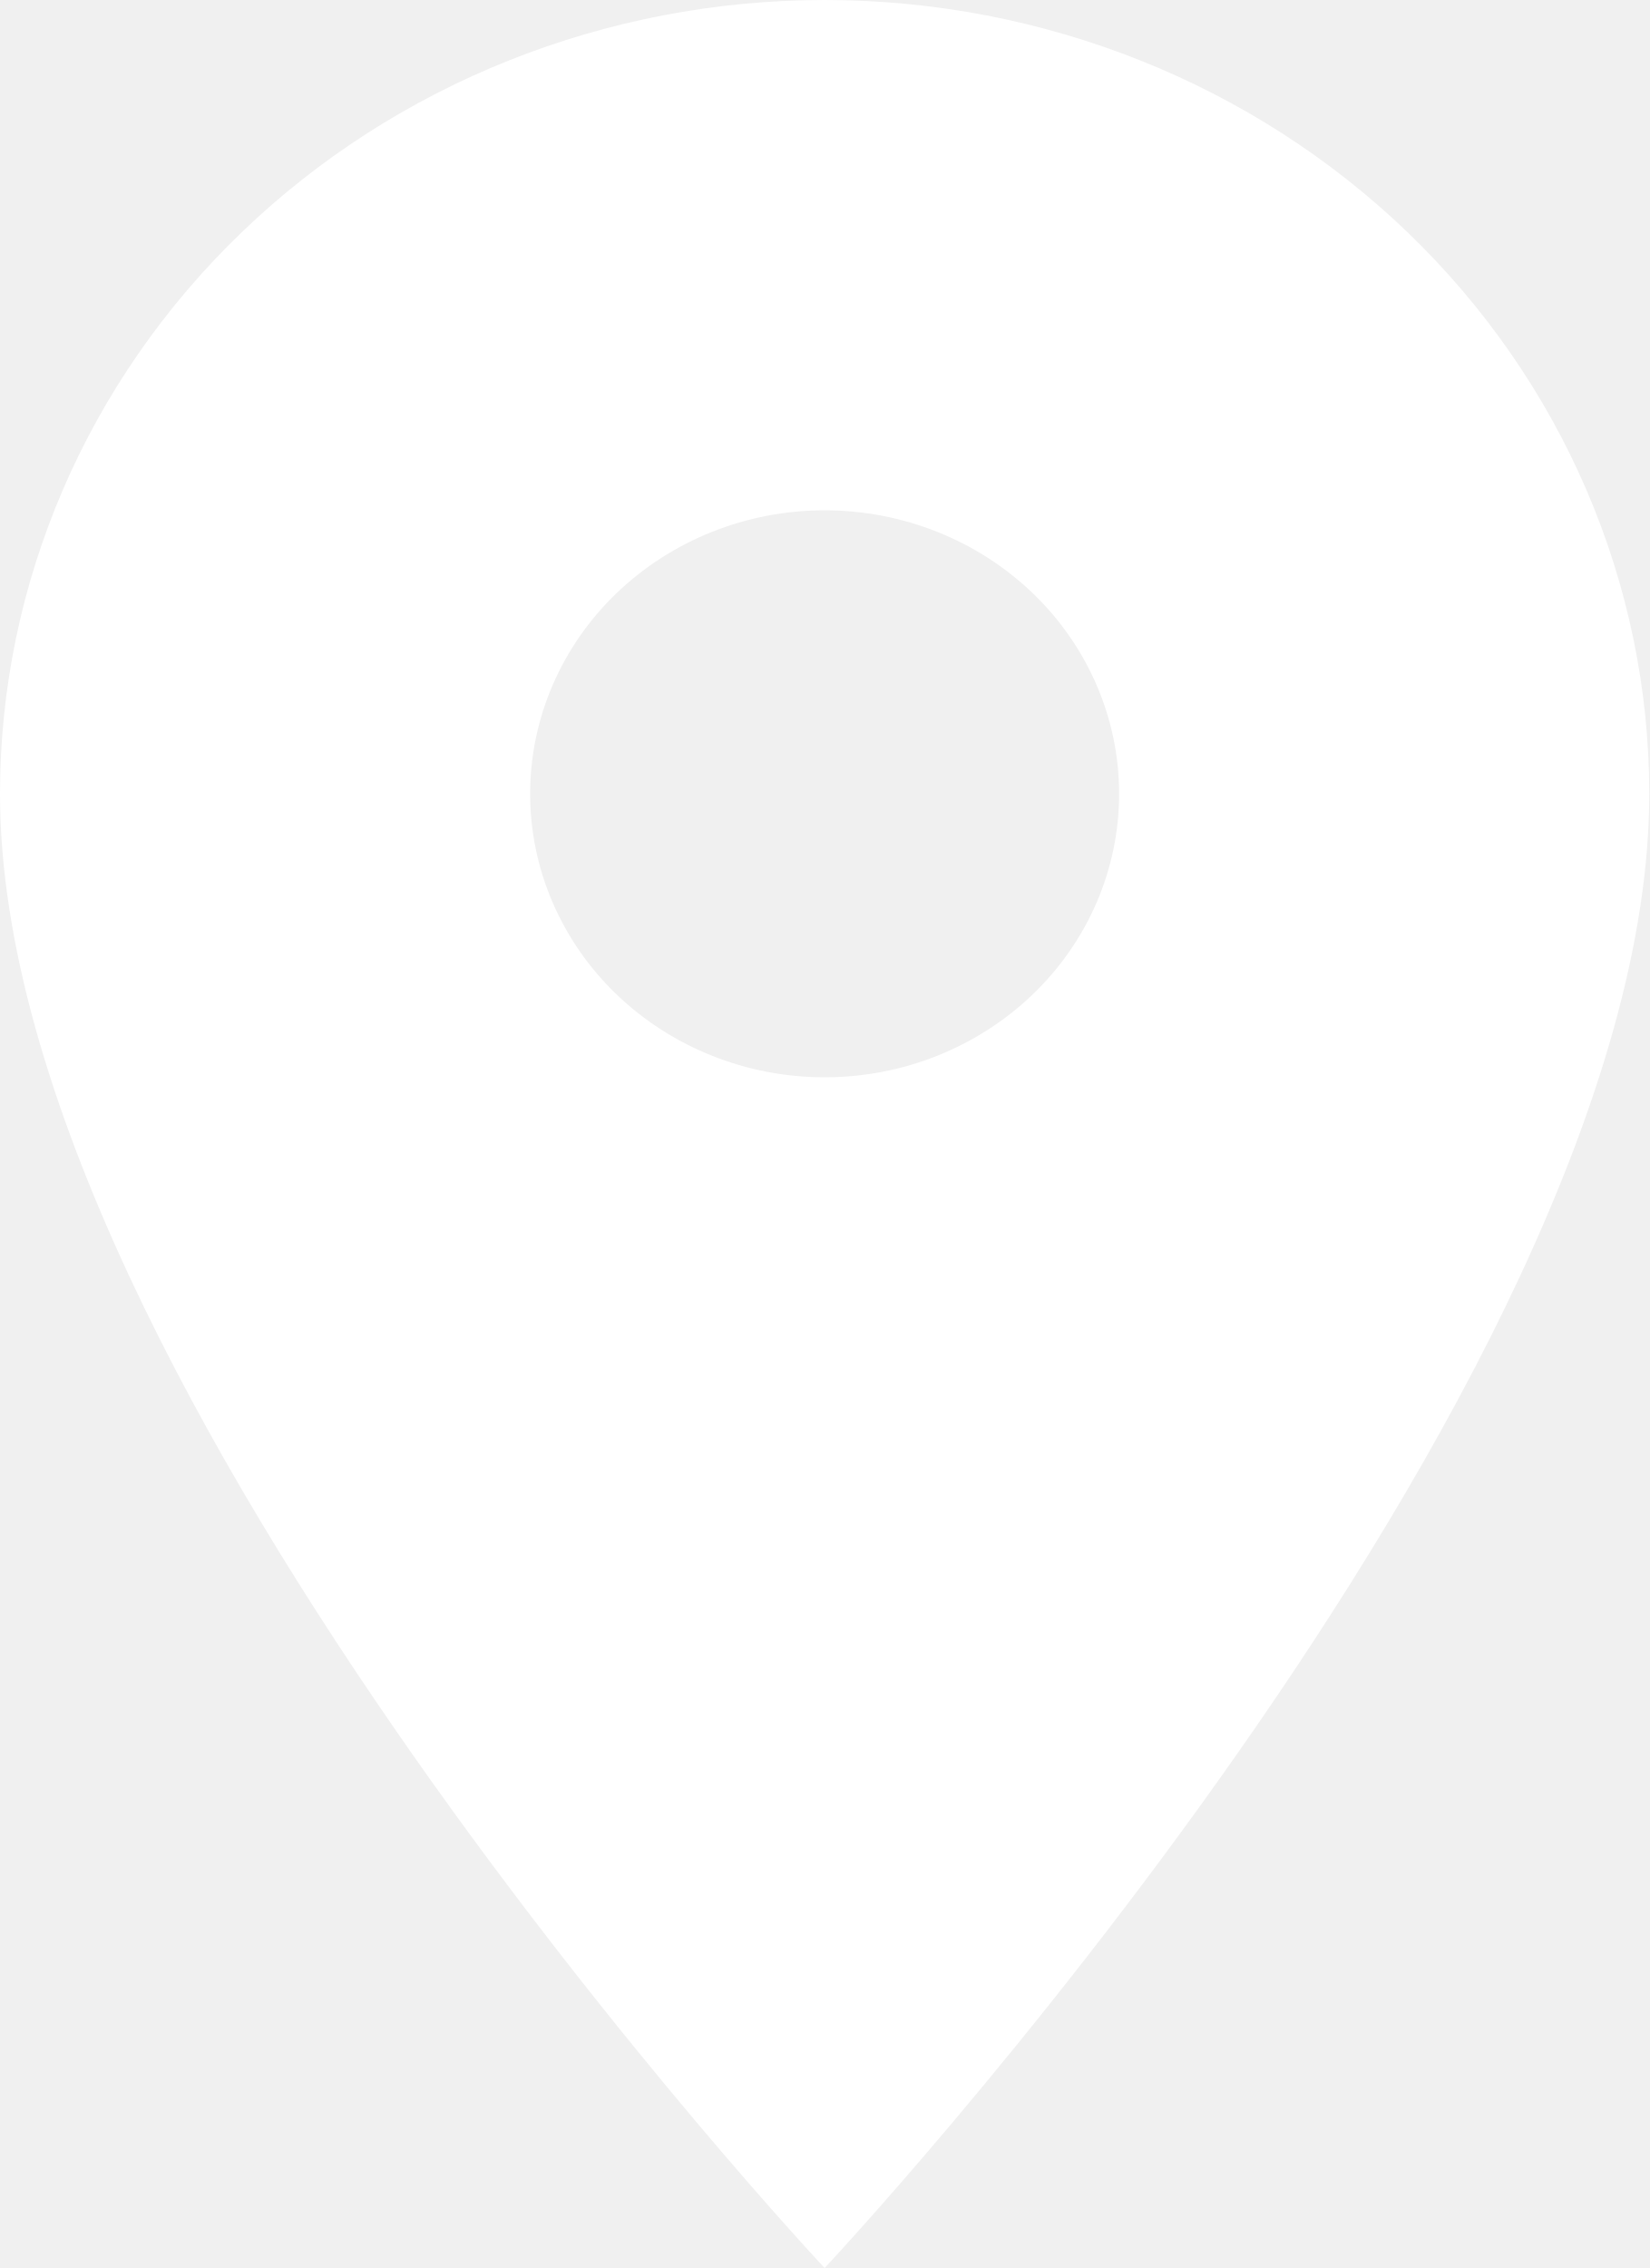
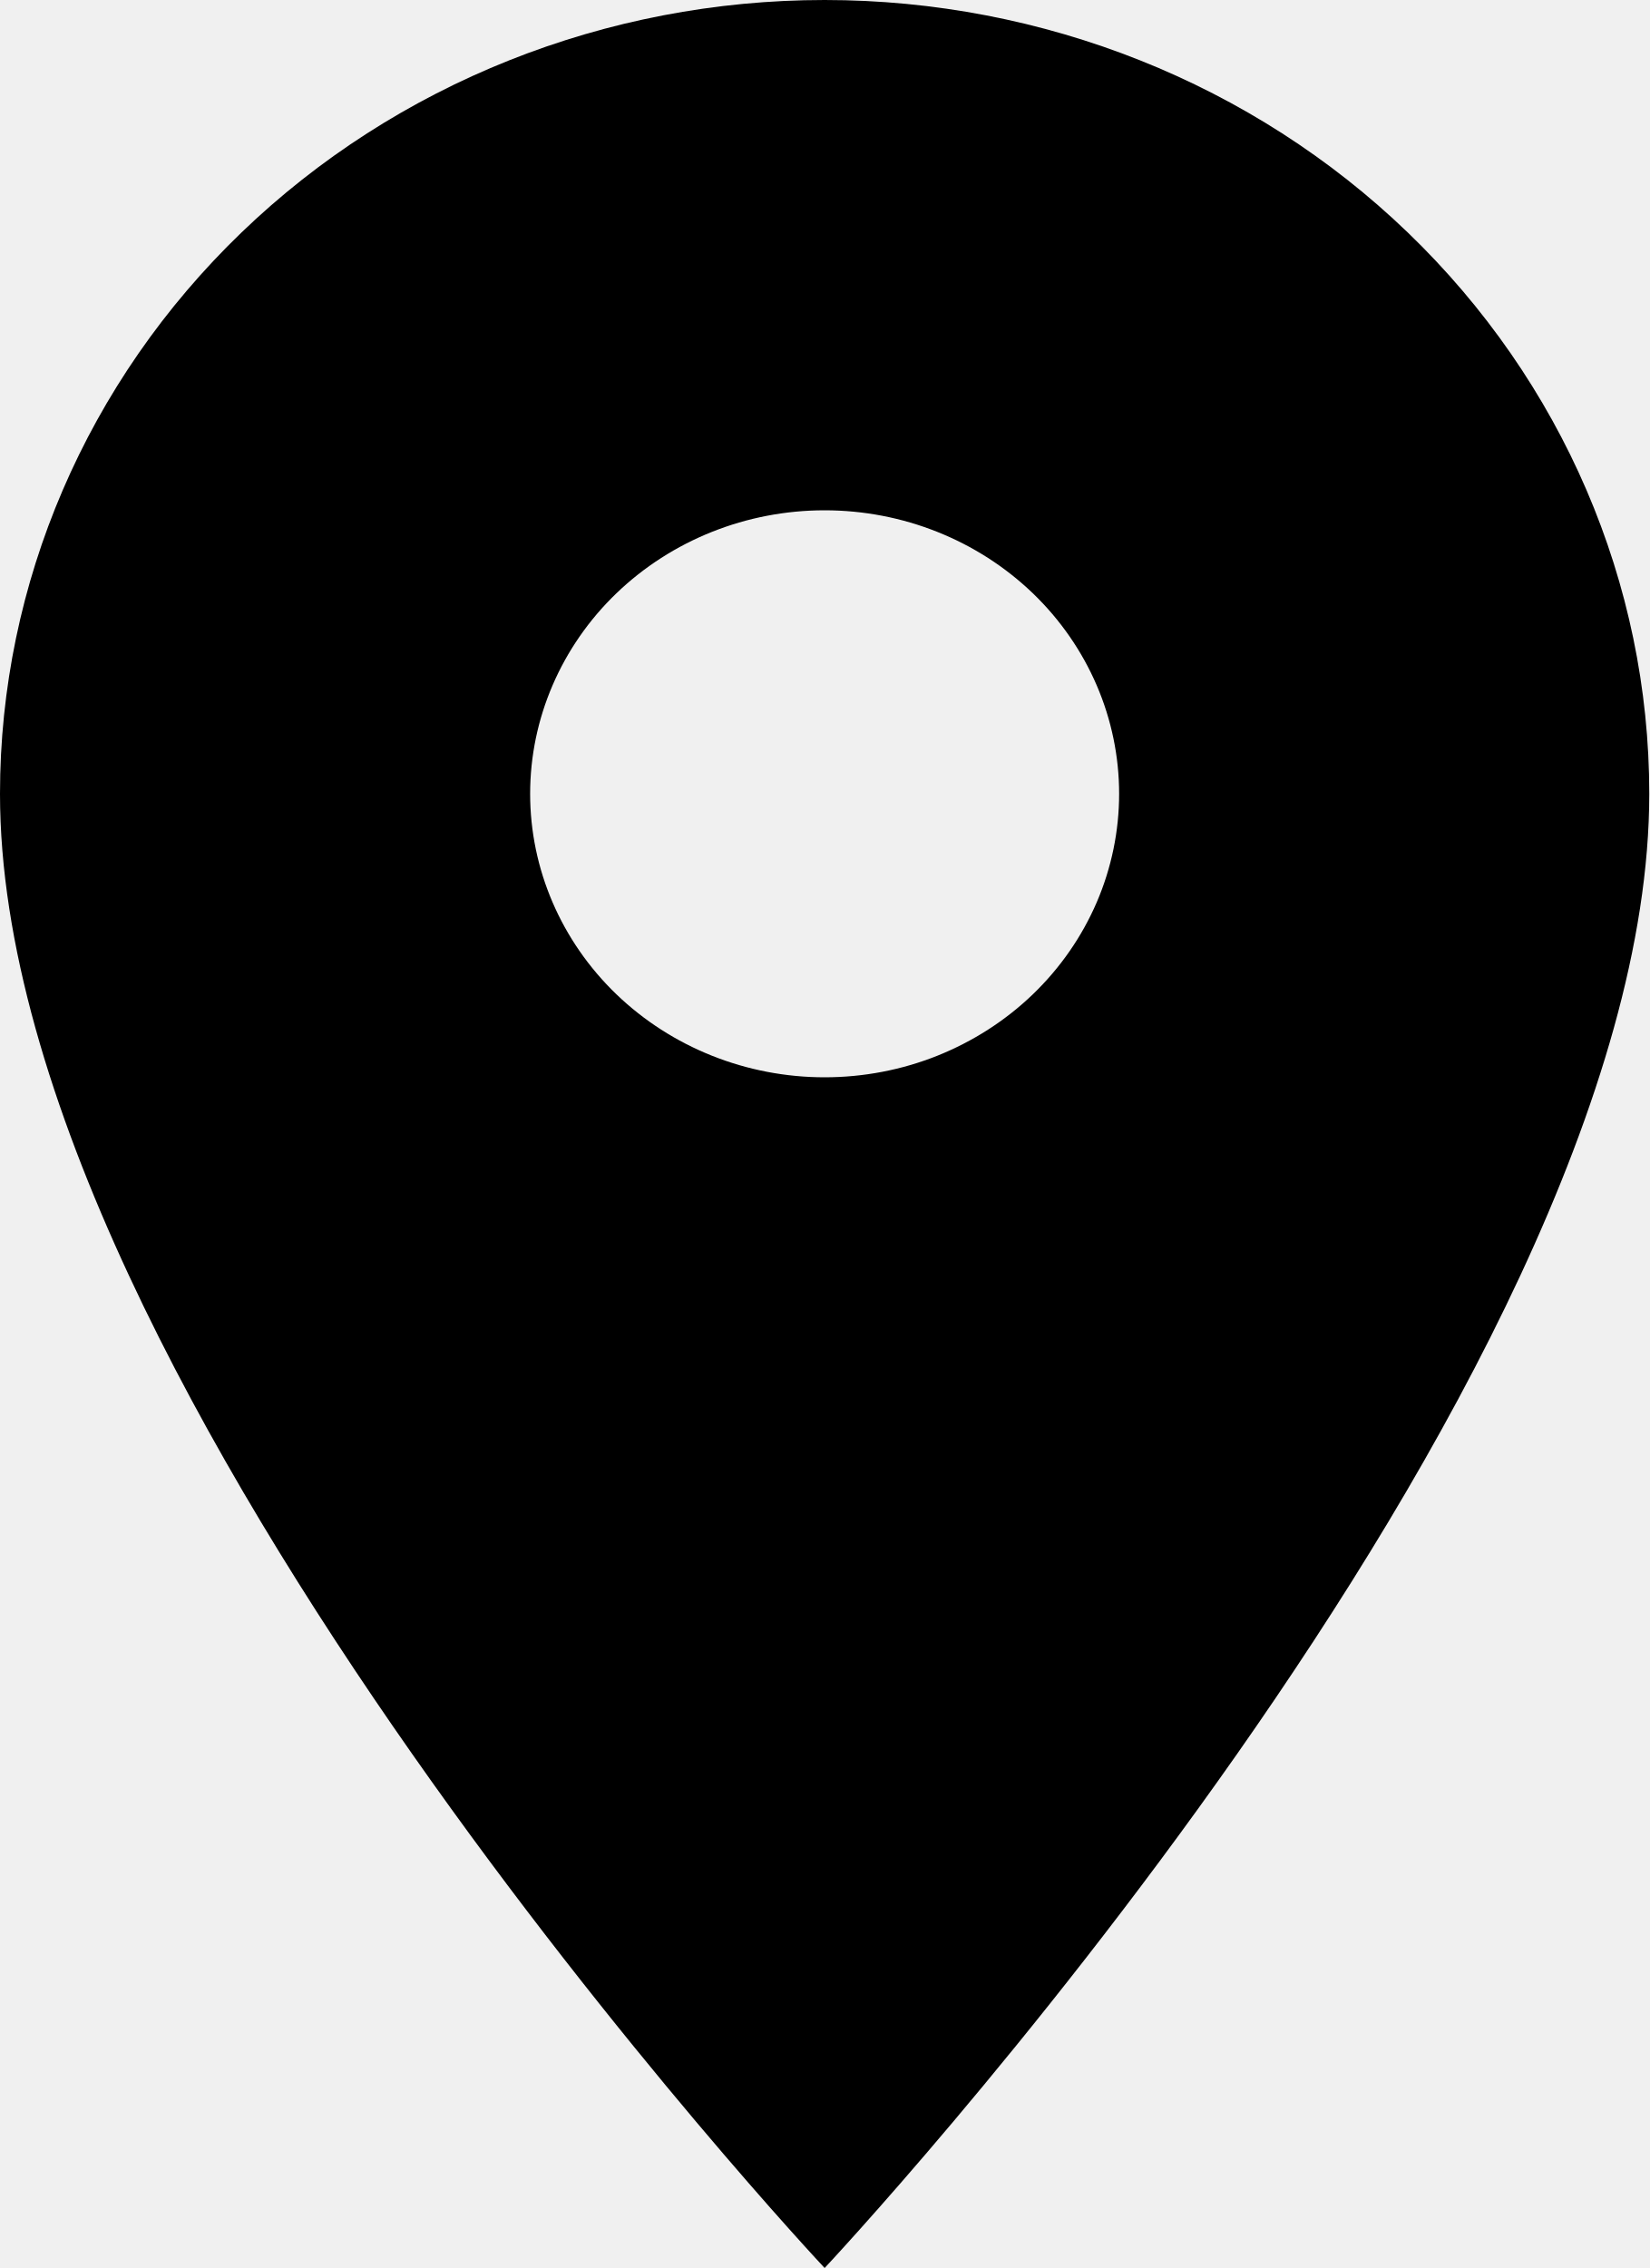
<svg xmlns="http://www.w3.org/2000/svg" width="16" height="22" viewBox="0 0 16 22" fill="none">
-   <path d="M8 10.45C7.242 10.45 6.516 10.16 5.98 9.645C5.444 9.129 5.143 8.429 5.143 7.7C5.143 6.971 5.444 6.271 5.98 5.755C6.516 5.24 7.242 4.95 8 4.95C8.758 4.95 9.484 5.24 10.02 5.755C10.556 6.271 10.857 6.971 10.857 7.7C10.857 8.061 10.783 8.419 10.64 8.752C10.496 9.086 10.286 9.389 10.02 9.645C9.755 9.9 9.44 10.102 9.093 10.241C8.747 10.379 8.375 10.45 8 10.45ZM8 0C5.878 0 3.843 0.811 2.343 2.255C0.843 3.699 0 5.658 0 7.7C0 13.475 8 22 8 22C8 22 16 13.475 16 7.7C16 5.658 15.157 3.699 13.657 2.255C12.157 0.811 10.122 0 8 0Z" fill="white" />
+   <path d="M8 10.45C7.242 10.45 6.516 10.16 5.98 9.645C5.444 9.129 5.143 8.429 5.143 7.7C5.143 6.971 5.444 6.271 5.98 5.755C6.516 5.24 7.242 4.95 8 4.95C8.758 4.95 9.484 5.24 10.02 5.755C10.556 6.271 10.857 6.971 10.857 7.7C10.857 8.061 10.783 8.419 10.64 8.752C10.496 9.086 10.286 9.389 10.02 9.645C9.755 9.9 9.44 10.102 9.093 10.241C8.747 10.379 8.375 10.45 8 10.45ZM8 0C5.878 0 3.843 0.811 2.343 2.255C0.843 3.699 0 5.658 0 7.7C0 13.475 8 22 8 22C8 22 16 13.475 16 7.7C16 5.658 15.157 3.699 13.657 2.255C12.157 0.811 10.122 0 8 0Z" fill="black" />
</svg>
